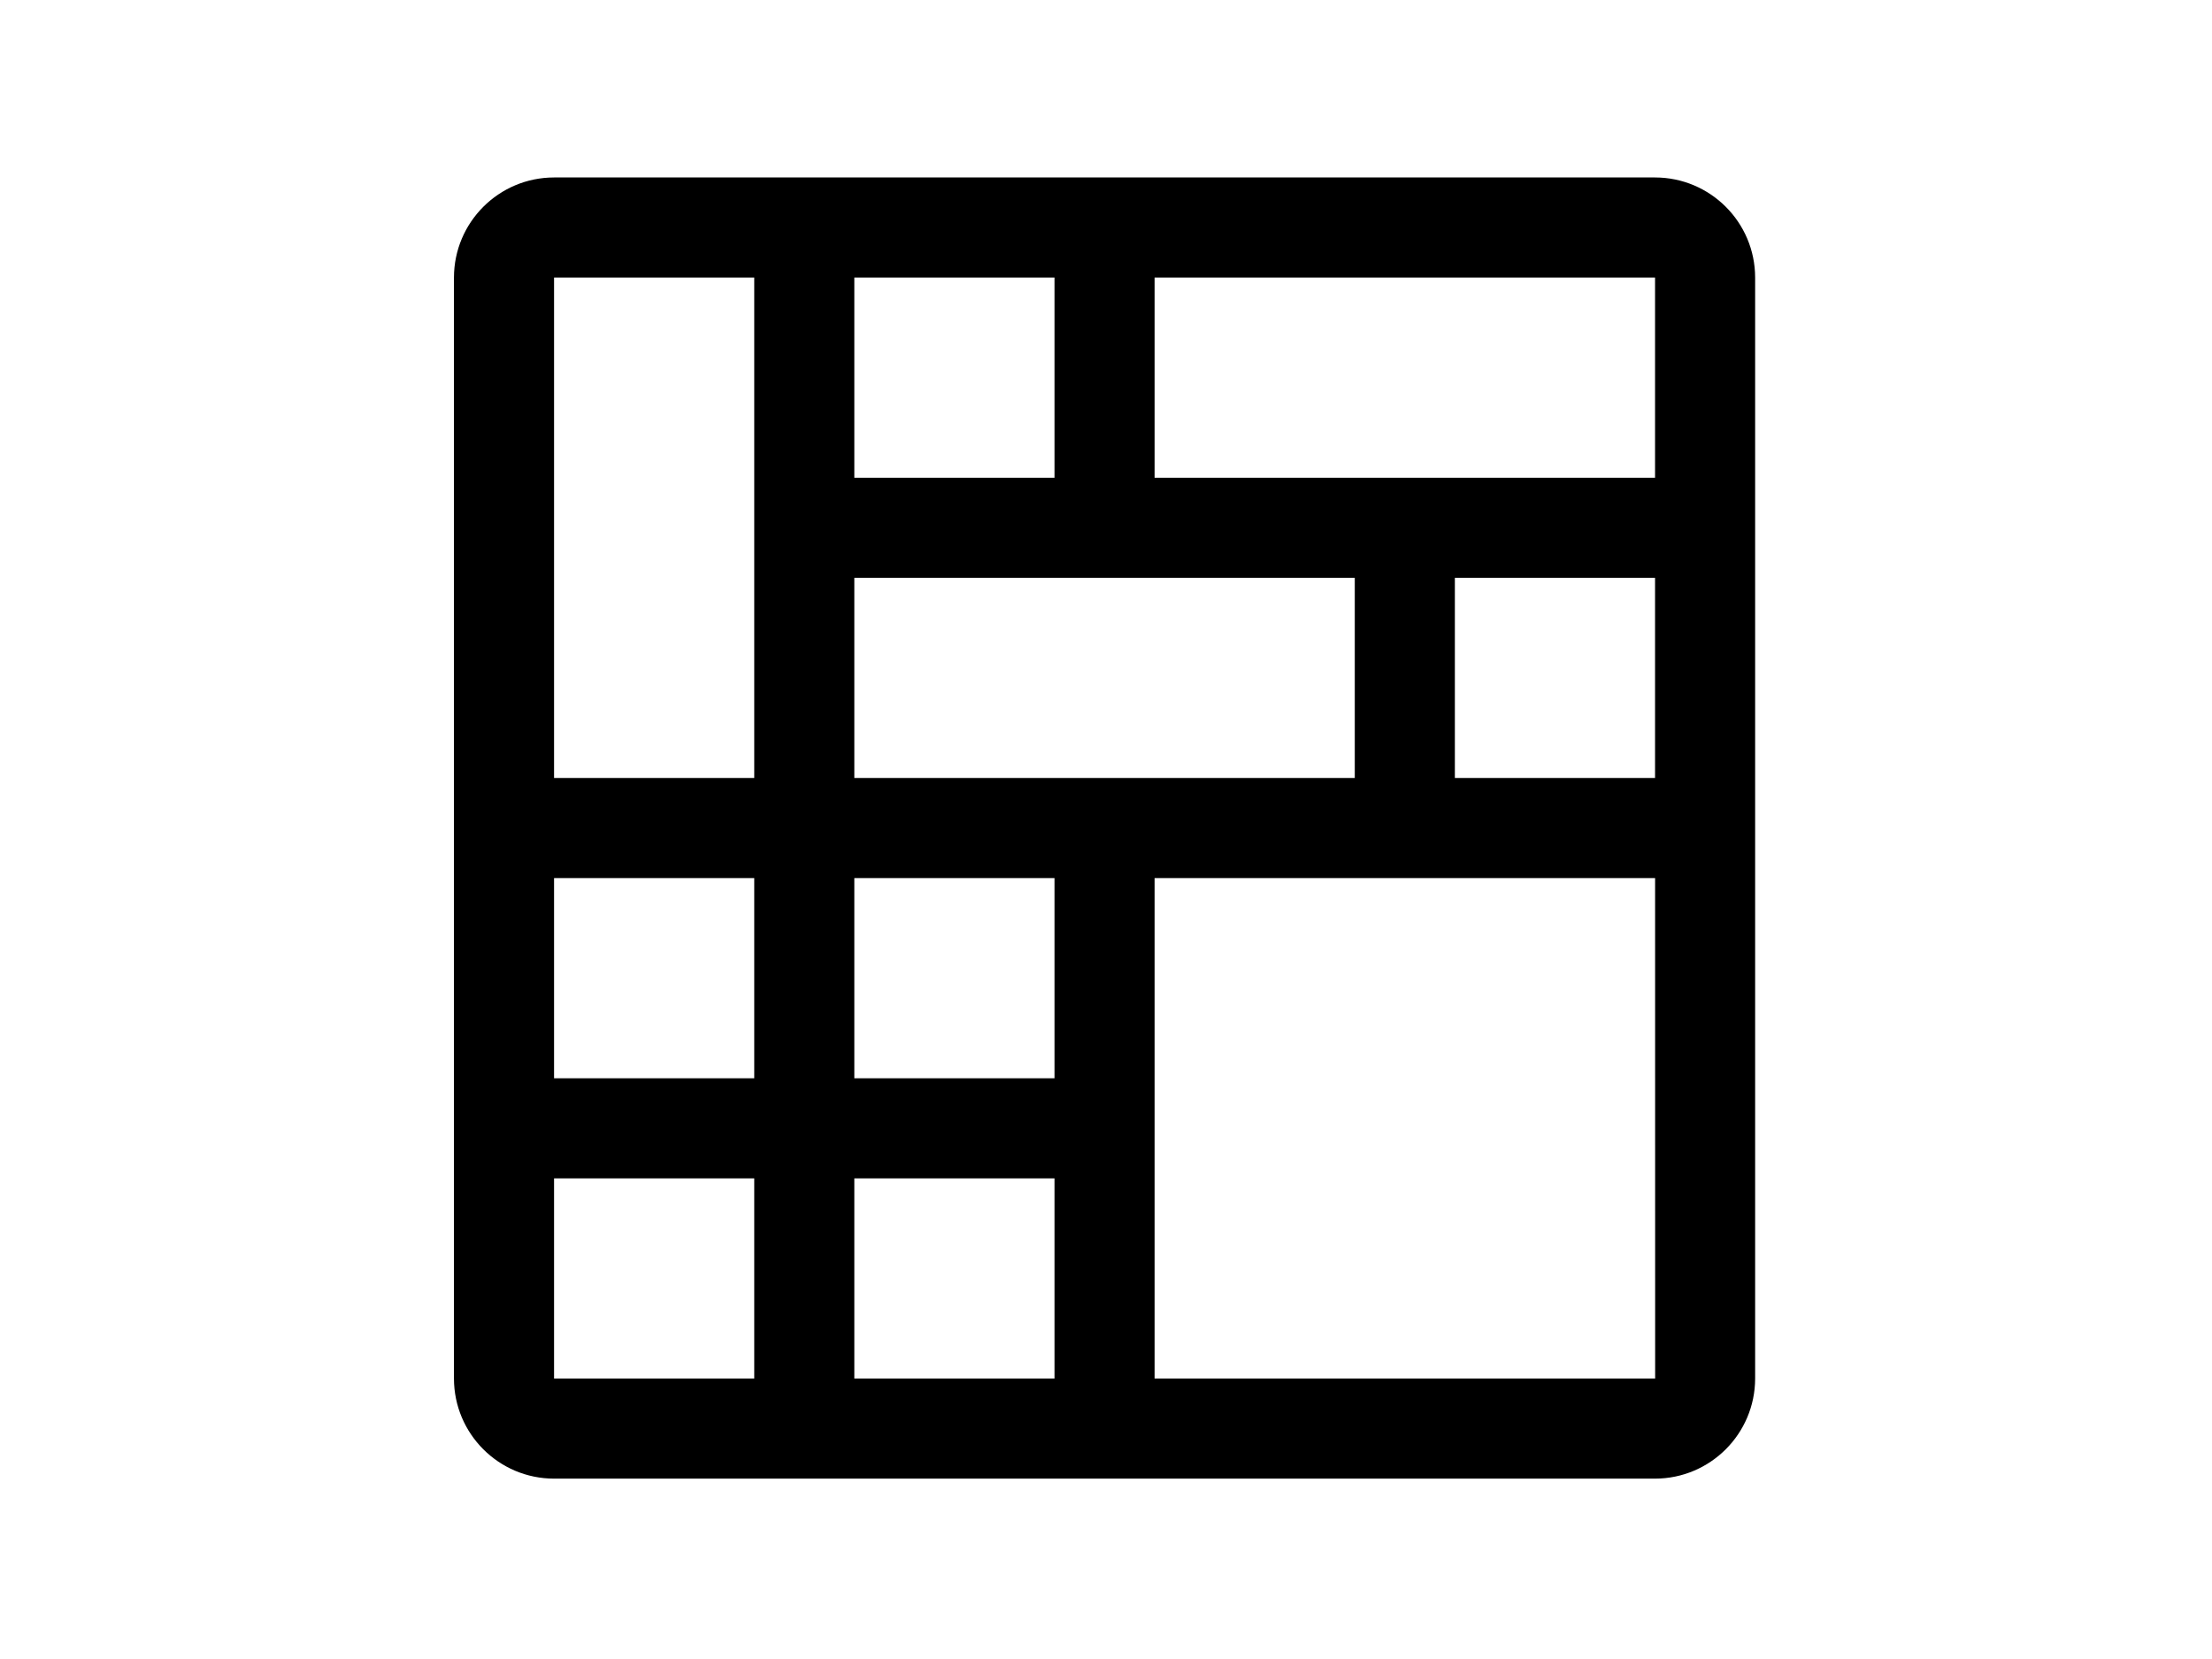
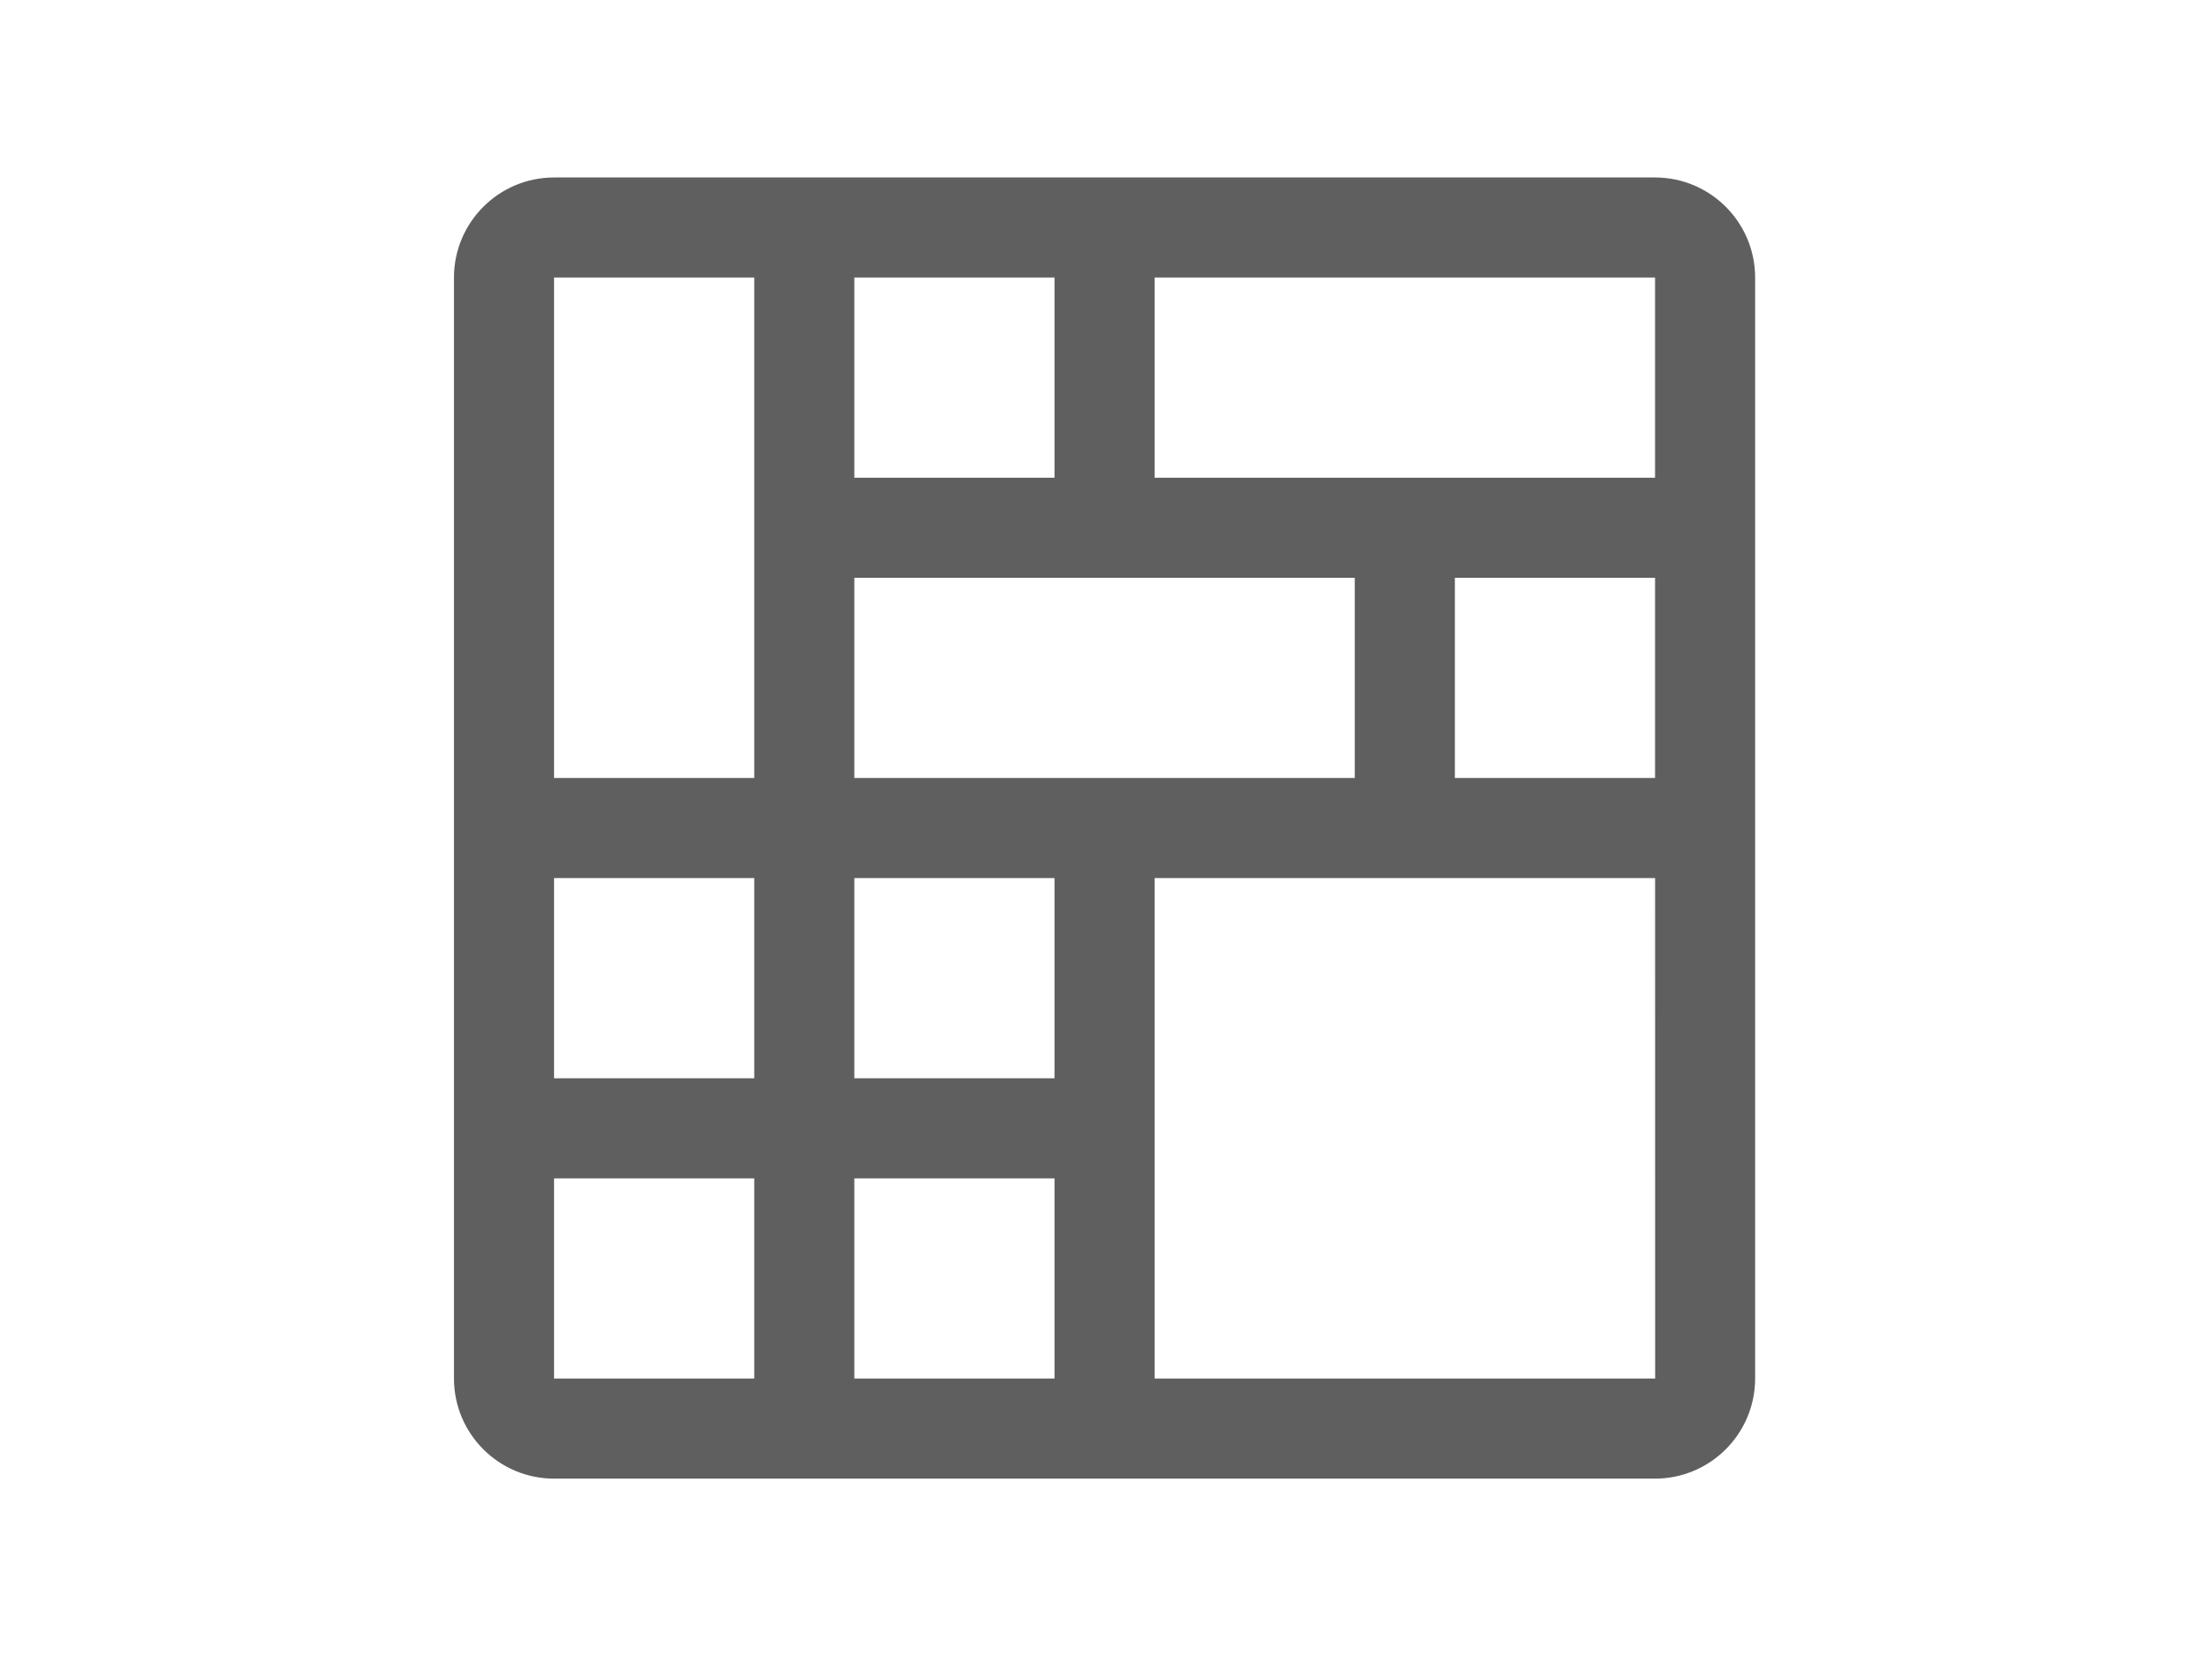
<svg xmlns="http://www.w3.org/2000/svg" width="400px" height="300px" viewBox="0 0 400 300" version="1.1">
  <g id="composition-img" stroke="none" stroke-width="1" fill="none" fill-rule="evenodd">
-     <g transform="translate(82, 32)" fill="#000000" fill-rule="nonzero" id="Icon">
+     <g transform="translate(82, 32)" fill="#5F5F5F" fill-rule="nonzero" id="Icon">
      <g transform="translate(0.090498, 0.090498)">
        <path d="M217.195,0 L18.1,0 C8.108,0.01 0.01,8.108 0,18.1 L0,217.195 C0.01,227.187 8.108,235.284 18.1,235.294 L217.195,235.294 C227.184,235.279 235.279,227.184 235.294,217.195 L235.294,18.1 C235.284,8.108 227.187,0.01 217.195,0 Z M217.195,54.299 L126.697,54.299 L126.697,18.1 L217.195,18.1 L217.195,54.299 Z M108.597,217.195 L72.398,217.195 L72.398,180.995 L108.597,180.995 L108.597,217.195 Z M108.597,162.896 L72.398,162.896 L72.398,126.697 L108.597,126.697 L108.597,162.896 Z M54.299,162.896 L18.1,162.896 L18.1,126.697 L54.299,126.697 L54.299,162.896 Z M72.398,108.597 L72.398,72.398 L162.896,72.398 L162.896,108.597 L72.398,108.597 Z M72.398,54.299 L72.398,18.1 L108.597,18.1 L108.597,54.299 L72.398,54.299 Z M180.995,72.398 L217.195,72.398 L217.195,108.597 L180.995,108.597 L180.995,72.398 Z M54.299,18.1 L54.299,108.597 L18.1,108.597 L18.1,18.1 L54.299,18.1 Z M18.1,180.995 L54.299,180.995 L54.299,217.195 L18.1,217.195 L18.1,180.995 Z M126.697,217.195 L126.697,126.697 L217.204,126.697 L217.213,217.195 L126.697,217.195 Z" id="Icon-Shape" />
      </g>
    </g>
  </g>
</svg>
